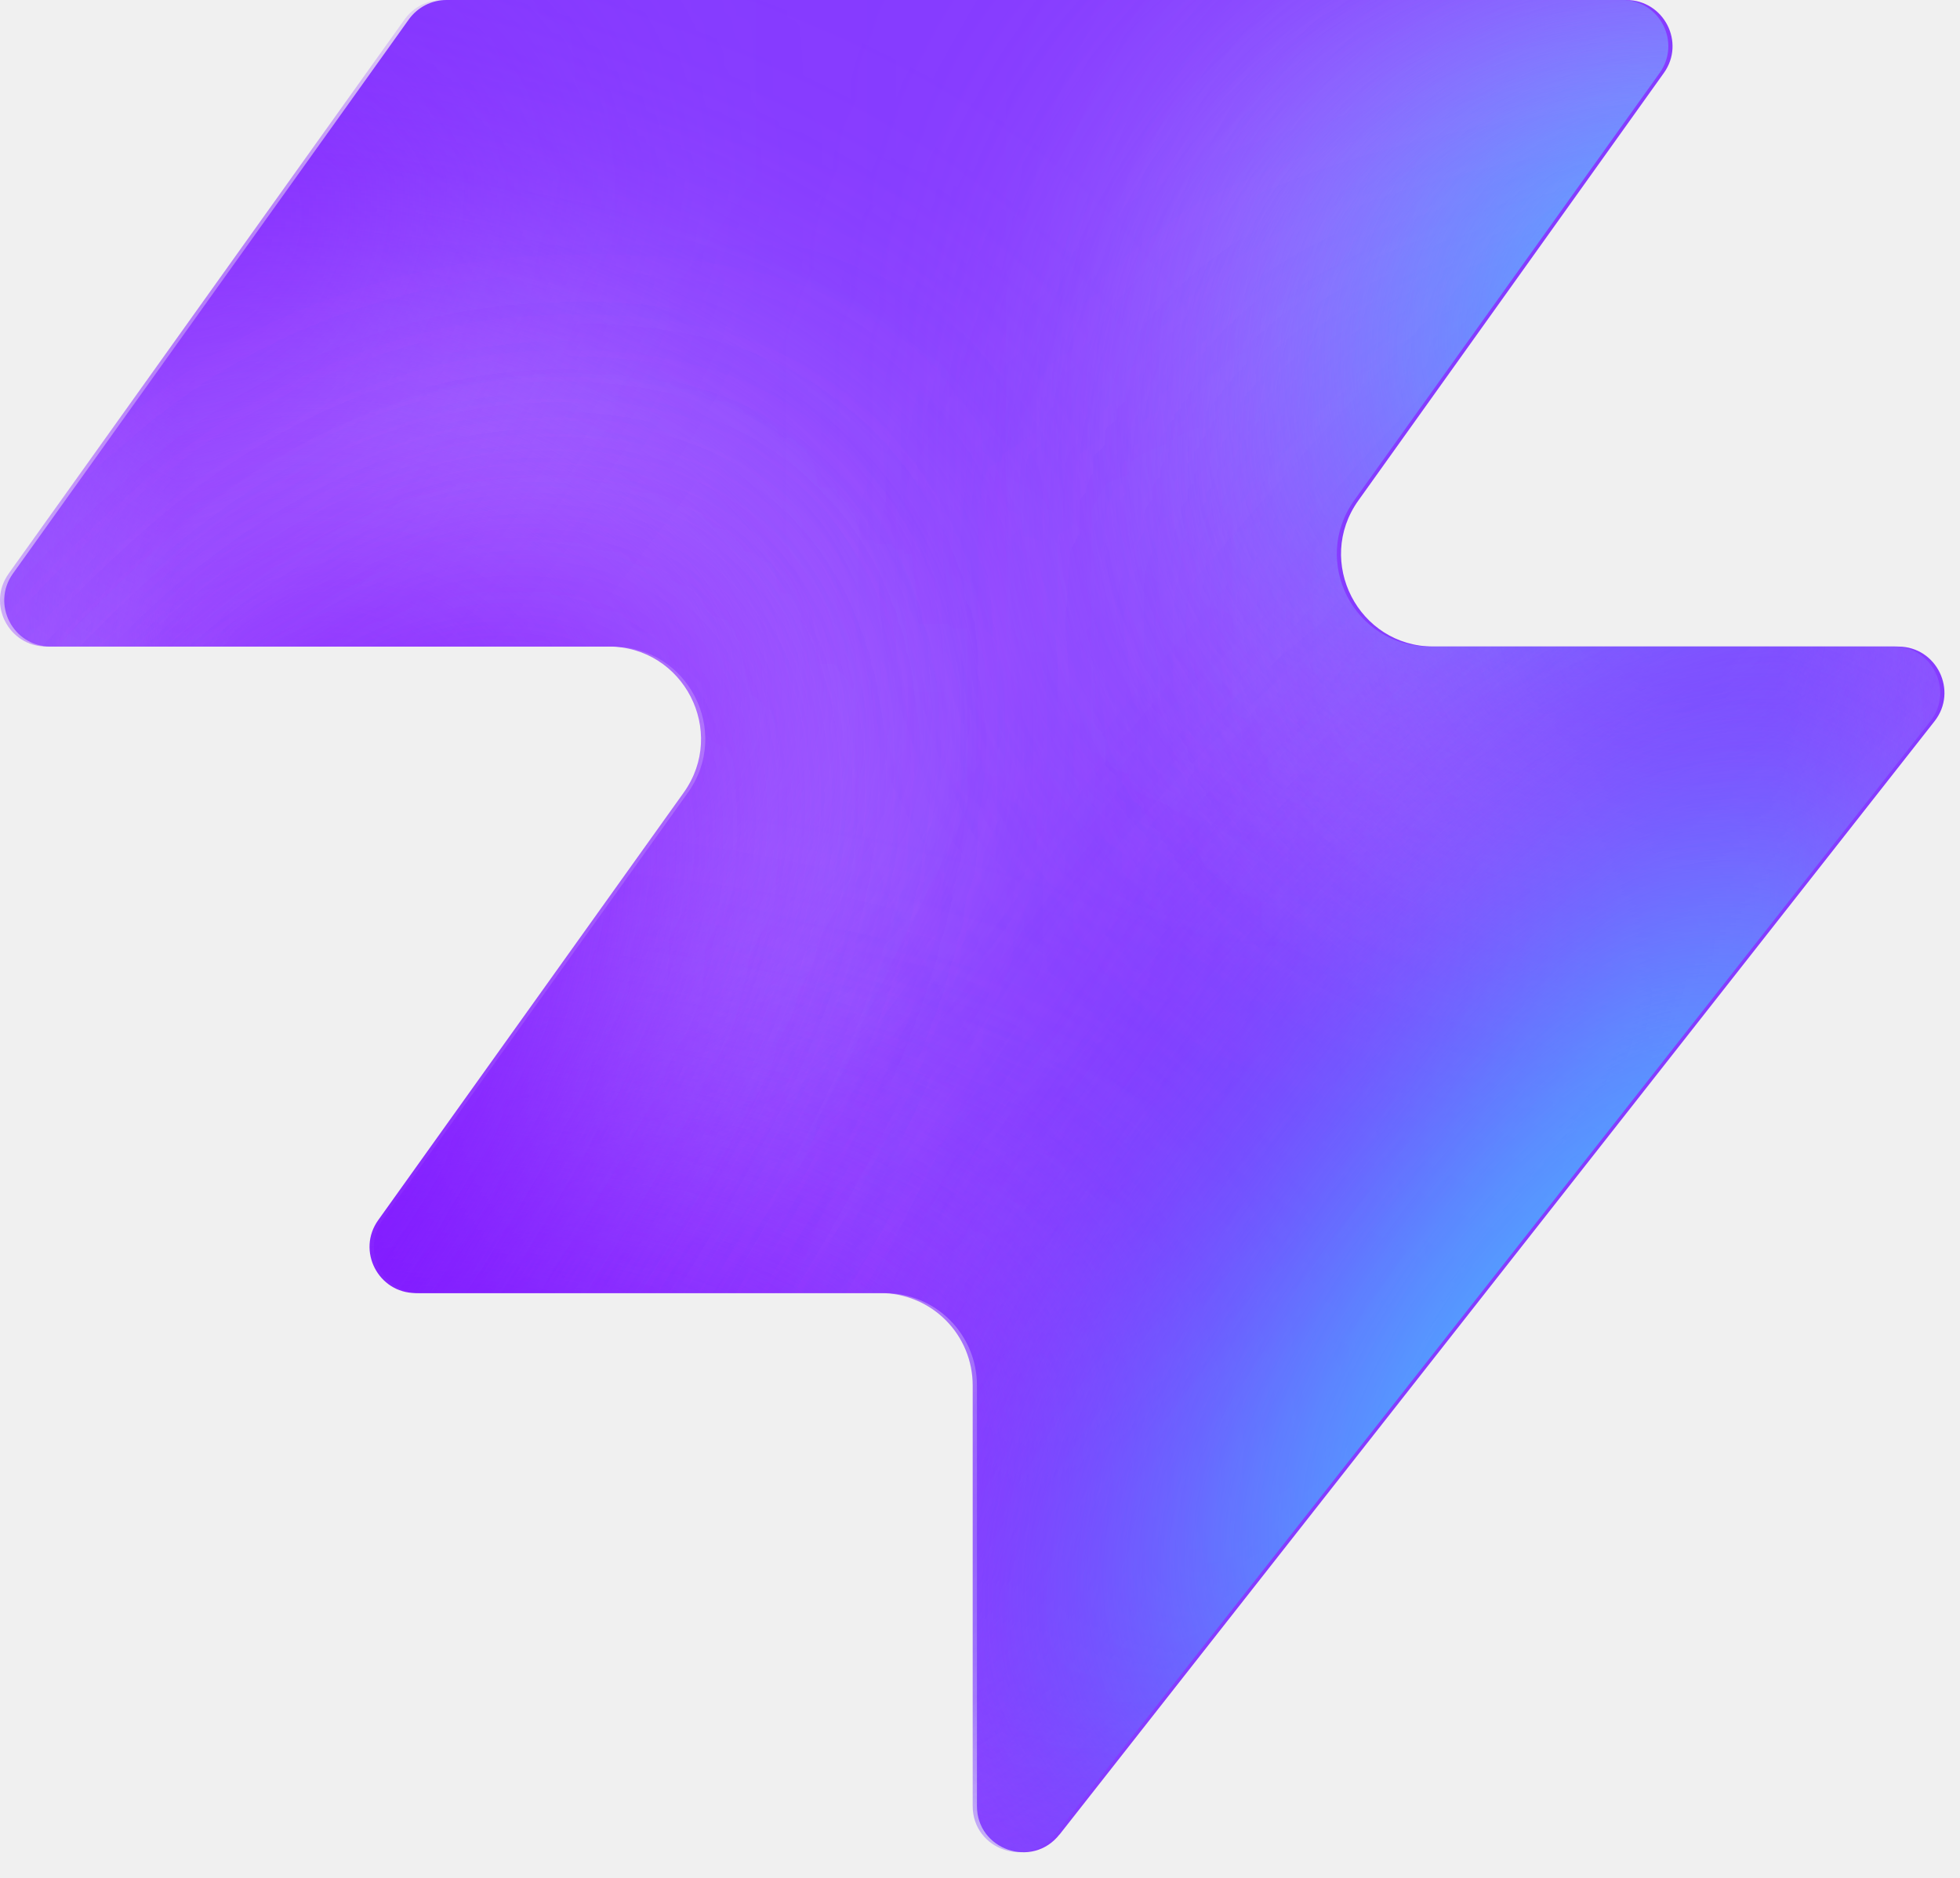
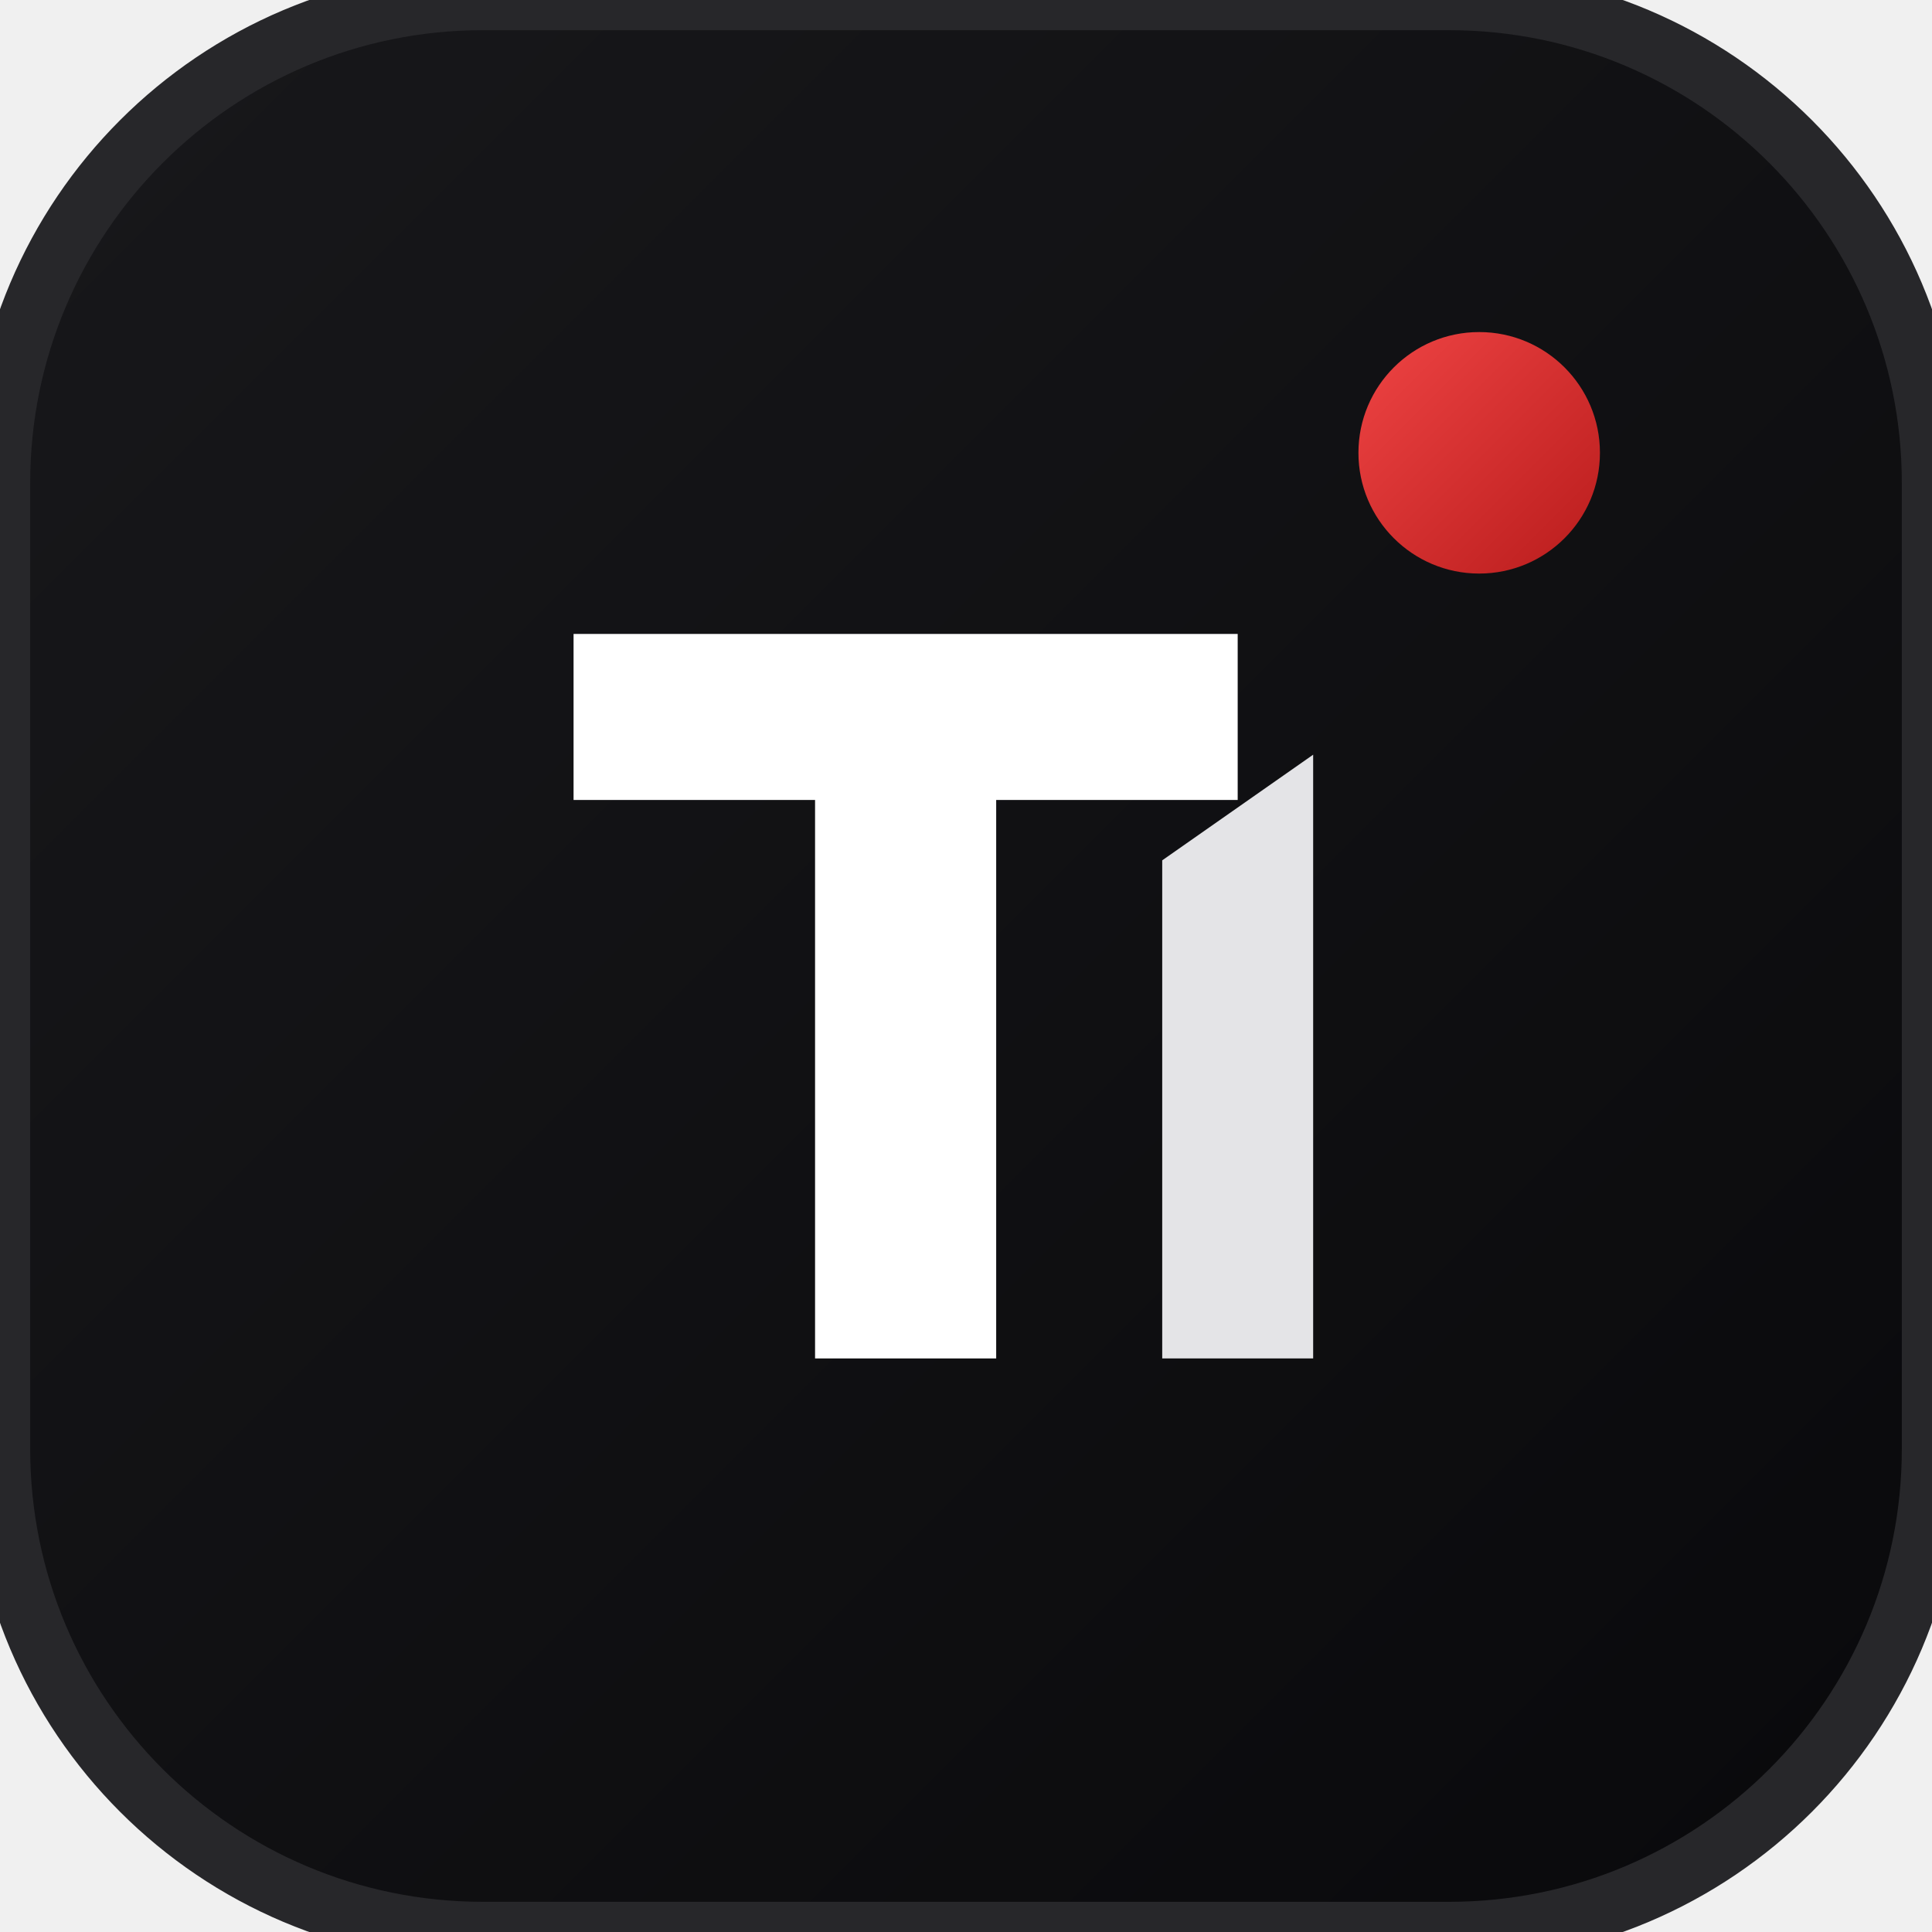
- <svg xmlns="http://www.w3.org/2000/svg" width="48" height="46" fill="none" viewBox="0 0 48 46">
-   <path fill="#863bff" d="M25.946 44.938c-.664.845-2.021.375-2.021-.698V33.937a2.26 2.26 0 0 0-2.262-2.262H10.287c-.92 0-1.456-1.04-.92-1.788l7.48-10.471c1.07-1.497 0-3.578-1.842-3.578H1.237c-.92 0-1.456-1.04-.92-1.788L10.013.474c.214-.297.556-.474.92-.474h28.894c.92 0 1.456 1.04.92 1.788l-7.48 10.471c-1.07 1.498 0 3.579 1.842 3.579h11.377c.943 0 1.473 1.088.89 1.83L25.947 44.94z" style="fill:#863bff;fill:color(display-p3 .525 .23 1);fill-opacity:1" />
-   <mask id="a" width="48" height="46" x="0" y="0" maskUnits="userSpaceOnUse" style="mask-type:alpha">
-     <path fill="#000" d="M25.842 44.938c-.664.844-2.021.375-2.021-.698V33.937a2.26 2.26 0 0 0-2.262-2.262H10.183c-.92 0-1.456-1.04-.92-1.788l7.48-10.471c1.07-1.498 0-3.579-1.842-3.579H1.133c-.92 0-1.456-1.04-.92-1.787L9.91.473c.214-.297.556-.474.92-.474h28.894c.92 0 1.456 1.04.92 1.788l-7.48 10.471c-1.07 1.498 0 3.578 1.842 3.578h11.377c.943 0 1.473 1.088.89 1.832L25.843 44.94z" style="fill:#000;fill-opacity:1" />
-   </mask>
-   <g mask="url(#a)">
-     <g filter="url(#b)">
-       <ellipse cx="5.508" cy="14.704" fill="#ede6ff" rx="5.508" ry="14.704" style="fill:#ede6ff;fill:color(display-p3 .927 .903 1);fill-opacity:1" transform="matrix(.00324 1 1 -.00324 -4.47 31.516)" />
-     </g>
-     <g filter="url(#c)">
-       <ellipse cx="10.399" cy="29.851" fill="#ede6ff" rx="10.399" ry="29.851" style="fill:#ede6ff;fill:color(display-p3 .927 .903 1);fill-opacity:1" transform="matrix(.00324 1 1 -.00324 -39.328 7.883)" />
-     </g>
-     <g filter="url(#d)">
-       <ellipse cx="5.508" cy="30.487" fill="#7e14ff" rx="5.508" ry="30.487" style="fill:#7e14ff;fill:color(display-p3 .492 .077 1);fill-opacity:1" transform="rotate(89.814 -25.913 -14.639)scale(1 -1)" />
-     </g>
-     <g filter="url(#e)">
-       <ellipse cx="5.508" cy="30.599" fill="#7e14ff" rx="5.508" ry="30.599" style="fill:#7e14ff;fill:color(display-p3 .492 .077 1);fill-opacity:1" transform="rotate(89.814 -32.644 -3.334)scale(1 -1)" />
-     </g>
-     <g filter="url(#f)">
-       <ellipse cx="5.508" cy="30.599" fill="#7e14ff" rx="5.508" ry="30.599" style="fill:#7e14ff;fill:color(display-p3 .492 .077 1);fill-opacity:1" transform="matrix(.00324 1 1 -.00324 -34.34 30.47)" />
-     </g>
-     <g filter="url(#g)">
-       <ellipse cx="14.072" cy="22.078" fill="#ede6ff" rx="14.072" ry="22.078" style="fill:#ede6ff;fill:color(display-p3 .927 .903 1);fill-opacity:1" transform="rotate(93.35 24.506 48.493)scale(-1 1)" />
-     </g>
-     <g filter="url(#h)">
-       <ellipse cx="3.47" cy="21.501" fill="#7e14ff" rx="3.47" ry="21.501" style="fill:#7e14ff;fill:color(display-p3 .492 .077 1);fill-opacity:1" transform="rotate(89.009 28.708 47.59)scale(-1 1)" />
-     </g>
-     <g filter="url(#i)">
-       <ellipse cx="3.47" cy="21.501" fill="#7e14ff" rx="3.47" ry="21.501" style="fill:#7e14ff;fill:color(display-p3 .492 .077 1);fill-opacity:1" transform="rotate(89.009 28.708 47.59)scale(-1 1)" />
-     </g>
-     <g filter="url(#j)">
-       <ellipse cx=".387" cy="8.972" fill="#7e14ff" rx="4.407" ry="29.108" style="fill:#7e14ff;fill:color(display-p3 .492 .077 1);fill-opacity:1" transform="rotate(39.51 .387 8.972)" />
-     </g>
-     <g filter="url(#k)">
-       <ellipse cx="47.523" cy="-6.092" fill="#7e14ff" rx="4.407" ry="29.108" style="fill:#7e14ff;fill:color(display-p3 .492 .077 1);fill-opacity:1" transform="rotate(37.892 47.523 -6.092)" />
-     </g>
-     <g filter="url(#l)">
-       <ellipse cx="41.412" cy="6.333" fill="#47bfff" rx="5.971" ry="9.665" style="fill:#47bfff;fill:color(display-p3 .28 .748 1);fill-opacity:1" transform="rotate(37.892 41.412 6.333)" />
-     </g>
-     <g filter="url(#m)">
-       <ellipse cx="-1.879" cy="38.332" fill="#7e14ff" rx="4.407" ry="29.108" style="fill:#7e14ff;fill:color(display-p3 .492 .077 1);fill-opacity:1" transform="rotate(37.892 -1.88 38.332)" />
-     </g>
-     <g filter="url(#n)">
-       <ellipse cx="-1.879" cy="38.332" fill="#7e14ff" rx="4.407" ry="29.108" style="fill:#7e14ff;fill:color(display-p3 .492 .077 1);fill-opacity:1" transform="rotate(37.892 -1.88 38.332)" />
-     </g>
-     <g filter="url(#o)">
-       <ellipse cx="35.651" cy="29.907" fill="#7e14ff" rx="4.407" ry="29.108" style="fill:#7e14ff;fill:color(display-p3 .492 .077 1);fill-opacity:1" transform="rotate(37.892 35.651 29.907)" />
-     </g>
-     <g filter="url(#p)">
-       <ellipse cx="38.418" cy="32.4" fill="#47bfff" rx="5.971" ry="15.297" style="fill:#47bfff;fill:color(display-p3 .28 .748 1);fill-opacity:1" transform="rotate(37.892 38.418 32.4)" />
-     </g>
-   </g>
+ <svg xmlns="http://www.w3.org/2000/svg" viewBox="0 0 64 64" fill="none">
  <defs>
-     <filter id="b" width="60.045" height="41.654" x="-19.77" y="16.149" color-interpolation-filters="sRGB" filterUnits="userSpaceOnUse">
-       <feFlood flood-opacity="0" result="BackgroundImageFix" />
-       <feBlend in="SourceGraphic" in2="BackgroundImageFix" result="shape" />
-       <feGaussianBlur result="effect1_foregroundBlur_2002_17158" stdDeviation="7.659" />
-     </filter>
-     <filter id="c" width="90.34" height="51.437" x="-54.613" y="-7.533" color-interpolation-filters="sRGB" filterUnits="userSpaceOnUse">
-       <feFlood flood-opacity="0" result="BackgroundImageFix" />
-       <feBlend in="SourceGraphic" in2="BackgroundImageFix" result="shape" />
-       <feGaussianBlur result="effect1_foregroundBlur_2002_17158" stdDeviation="7.659" />
-     </filter>
-     <filter id="d" width="79.355" height="29.4" x="-49.64" y="2.03" color-interpolation-filters="sRGB" filterUnits="userSpaceOnUse">
-       <feFlood flood-opacity="0" result="BackgroundImageFix" />
-       <feBlend in="SourceGraphic" in2="BackgroundImageFix" result="shape" />
-       <feGaussianBlur result="effect1_foregroundBlur_2002_17158" stdDeviation="4.596" />
-     </filter>
-     <filter id="e" width="79.579" height="29.4" x="-45.045" y="20.029" color-interpolation-filters="sRGB" filterUnits="userSpaceOnUse">
-       <feFlood flood-opacity="0" result="BackgroundImageFix" />
-       <feBlend in="SourceGraphic" in2="BackgroundImageFix" result="shape" />
-       <feGaussianBlur result="effect1_foregroundBlur_2002_17158" stdDeviation="4.596" />
-     </filter>
-     <filter id="f" width="79.579" height="29.4" x="-43.513" y="21.178" color-interpolation-filters="sRGB" filterUnits="userSpaceOnUse">
-       <feFlood flood-opacity="0" result="BackgroundImageFix" />
-       <feBlend in="SourceGraphic" in2="BackgroundImageFix" result="shape" />
-       <feGaussianBlur result="effect1_foregroundBlur_2002_17158" stdDeviation="4.596" />
-     </filter>
-     <filter id="g" width="74.749" height="58.852" x="15.756" y="-17.901" color-interpolation-filters="sRGB" filterUnits="userSpaceOnUse">
-       <feFlood flood-opacity="0" result="BackgroundImageFix" />
-       <feBlend in="SourceGraphic" in2="BackgroundImageFix" result="shape" />
-       <feGaussianBlur result="effect1_foregroundBlur_2002_17158" stdDeviation="7.659" />
-     </filter>
-     <filter id="h" width="61.377" height="25.362" x="23.548" y="2.284" color-interpolation-filters="sRGB" filterUnits="userSpaceOnUse">
-       <feFlood flood-opacity="0" result="BackgroundImageFix" />
-       <feBlend in="SourceGraphic" in2="BackgroundImageFix" result="shape" />
-       <feGaussianBlur result="effect1_foregroundBlur_2002_17158" stdDeviation="4.596" />
-     </filter>
-     <filter id="i" width="61.377" height="25.362" x="23.548" y="2.284" color-interpolation-filters="sRGB" filterUnits="userSpaceOnUse">
-       <feFlood flood-opacity="0" result="BackgroundImageFix" />
-       <feBlend in="SourceGraphic" in2="BackgroundImageFix" result="shape" />
-       <feGaussianBlur result="effect1_foregroundBlur_2002_17158" stdDeviation="4.596" />
-     </filter>
-     <filter id="j" width="56.045" height="63.649" x="-27.636" y="-22.853" color-interpolation-filters="sRGB" filterUnits="userSpaceOnUse">
-       <feFlood flood-opacity="0" result="BackgroundImageFix" />
-       <feBlend in="SourceGraphic" in2="BackgroundImageFix" result="shape" />
-       <feGaussianBlur result="effect1_foregroundBlur_2002_17158" stdDeviation="4.596" />
-     </filter>
-     <filter id="k" width="54.814" height="64.646" x="20.116" y="-38.415" color-interpolation-filters="sRGB" filterUnits="userSpaceOnUse">
-       <feFlood flood-opacity="0" result="BackgroundImageFix" />
-       <feBlend in="SourceGraphic" in2="BackgroundImageFix" result="shape" />
-       <feGaussianBlur result="effect1_foregroundBlur_2002_17158" stdDeviation="4.596" />
-     </filter>
-     <filter id="l" width="33.541" height="35.313" x="24.641" y="-11.323" color-interpolation-filters="sRGB" filterUnits="userSpaceOnUse">
-       <feFlood flood-opacity="0" result="BackgroundImageFix" />
-       <feBlend in="SourceGraphic" in2="BackgroundImageFix" result="shape" />
-       <feGaussianBlur result="effect1_foregroundBlur_2002_17158" stdDeviation="4.596" />
-     </filter>
-     <filter id="m" width="54.814" height="64.646" x="-29.286" y="6.009" color-interpolation-filters="sRGB" filterUnits="userSpaceOnUse">
-       <feFlood flood-opacity="0" result="BackgroundImageFix" />
-       <feBlend in="SourceGraphic" in2="BackgroundImageFix" result="shape" />
-       <feGaussianBlur result="effect1_foregroundBlur_2002_17158" stdDeviation="4.596" />
-     </filter>
-     <filter id="n" width="54.814" height="64.646" x="-29.286" y="6.009" color-interpolation-filters="sRGB" filterUnits="userSpaceOnUse">
-       <feFlood flood-opacity="0" result="BackgroundImageFix" />
-       <feBlend in="SourceGraphic" in2="BackgroundImageFix" result="shape" />
-       <feGaussianBlur result="effect1_foregroundBlur_2002_17158" stdDeviation="4.596" />
-     </filter>
-     <filter id="o" width="54.814" height="64.646" x="8.244" y="-2.416" color-interpolation-filters="sRGB" filterUnits="userSpaceOnUse">
-       <feFlood flood-opacity="0" result="BackgroundImageFix" />
-       <feBlend in="SourceGraphic" in2="BackgroundImageFix" result="shape" />
-       <feGaussianBlur result="effect1_foregroundBlur_2002_17158" stdDeviation="4.596" />
-     </filter>
-     <filter id="p" width="39.409" height="43.623" x="18.713" y="10.588" color-interpolation-filters="sRGB" filterUnits="userSpaceOnUse">
-       <feFlood flood-opacity="0" result="BackgroundImageFix" />
-       <feBlend in="SourceGraphic" in2="BackgroundImageFix" result="shape" />
-       <feGaussianBlur result="effect1_foregroundBlur_2002_17158" stdDeviation="4.596" />
-     </filter>
+     <linearGradient id="bg" x1="0%" y1="0%" x2="100%" y2="100%">
+       <stop offset="0%" stop-color="#18181b" />
+       <stop offset="100%" stop-color="#09090b" />
+     </linearGradient>
+     <linearGradient id="redDot" x1="0%" y1="0%" x2="100%" y2="100%">
+       <stop offset="0%" stop-color="#ef4444" />
+       <stop offset="100%" stop-color="#b91c1c" />
+     </linearGradient>
  </defs>
+   <rect width="64" height="64" rx="16" fill="url(#bg)" stroke="#27272a" stroke-width="2" />
+   <path d="M19 21 H41 V26.5 H33 V45 H27 V26.5 H19 V21 Z" fill="#ffffff" />
+   <path d="M38.5 28.5 L43.5 25 V45 H38.5 V30.5 Z" fill="#e4e4e7" />
+   <circle cx="49" cy="15" r="4" fill="url(#redDot)" />
</svg>
